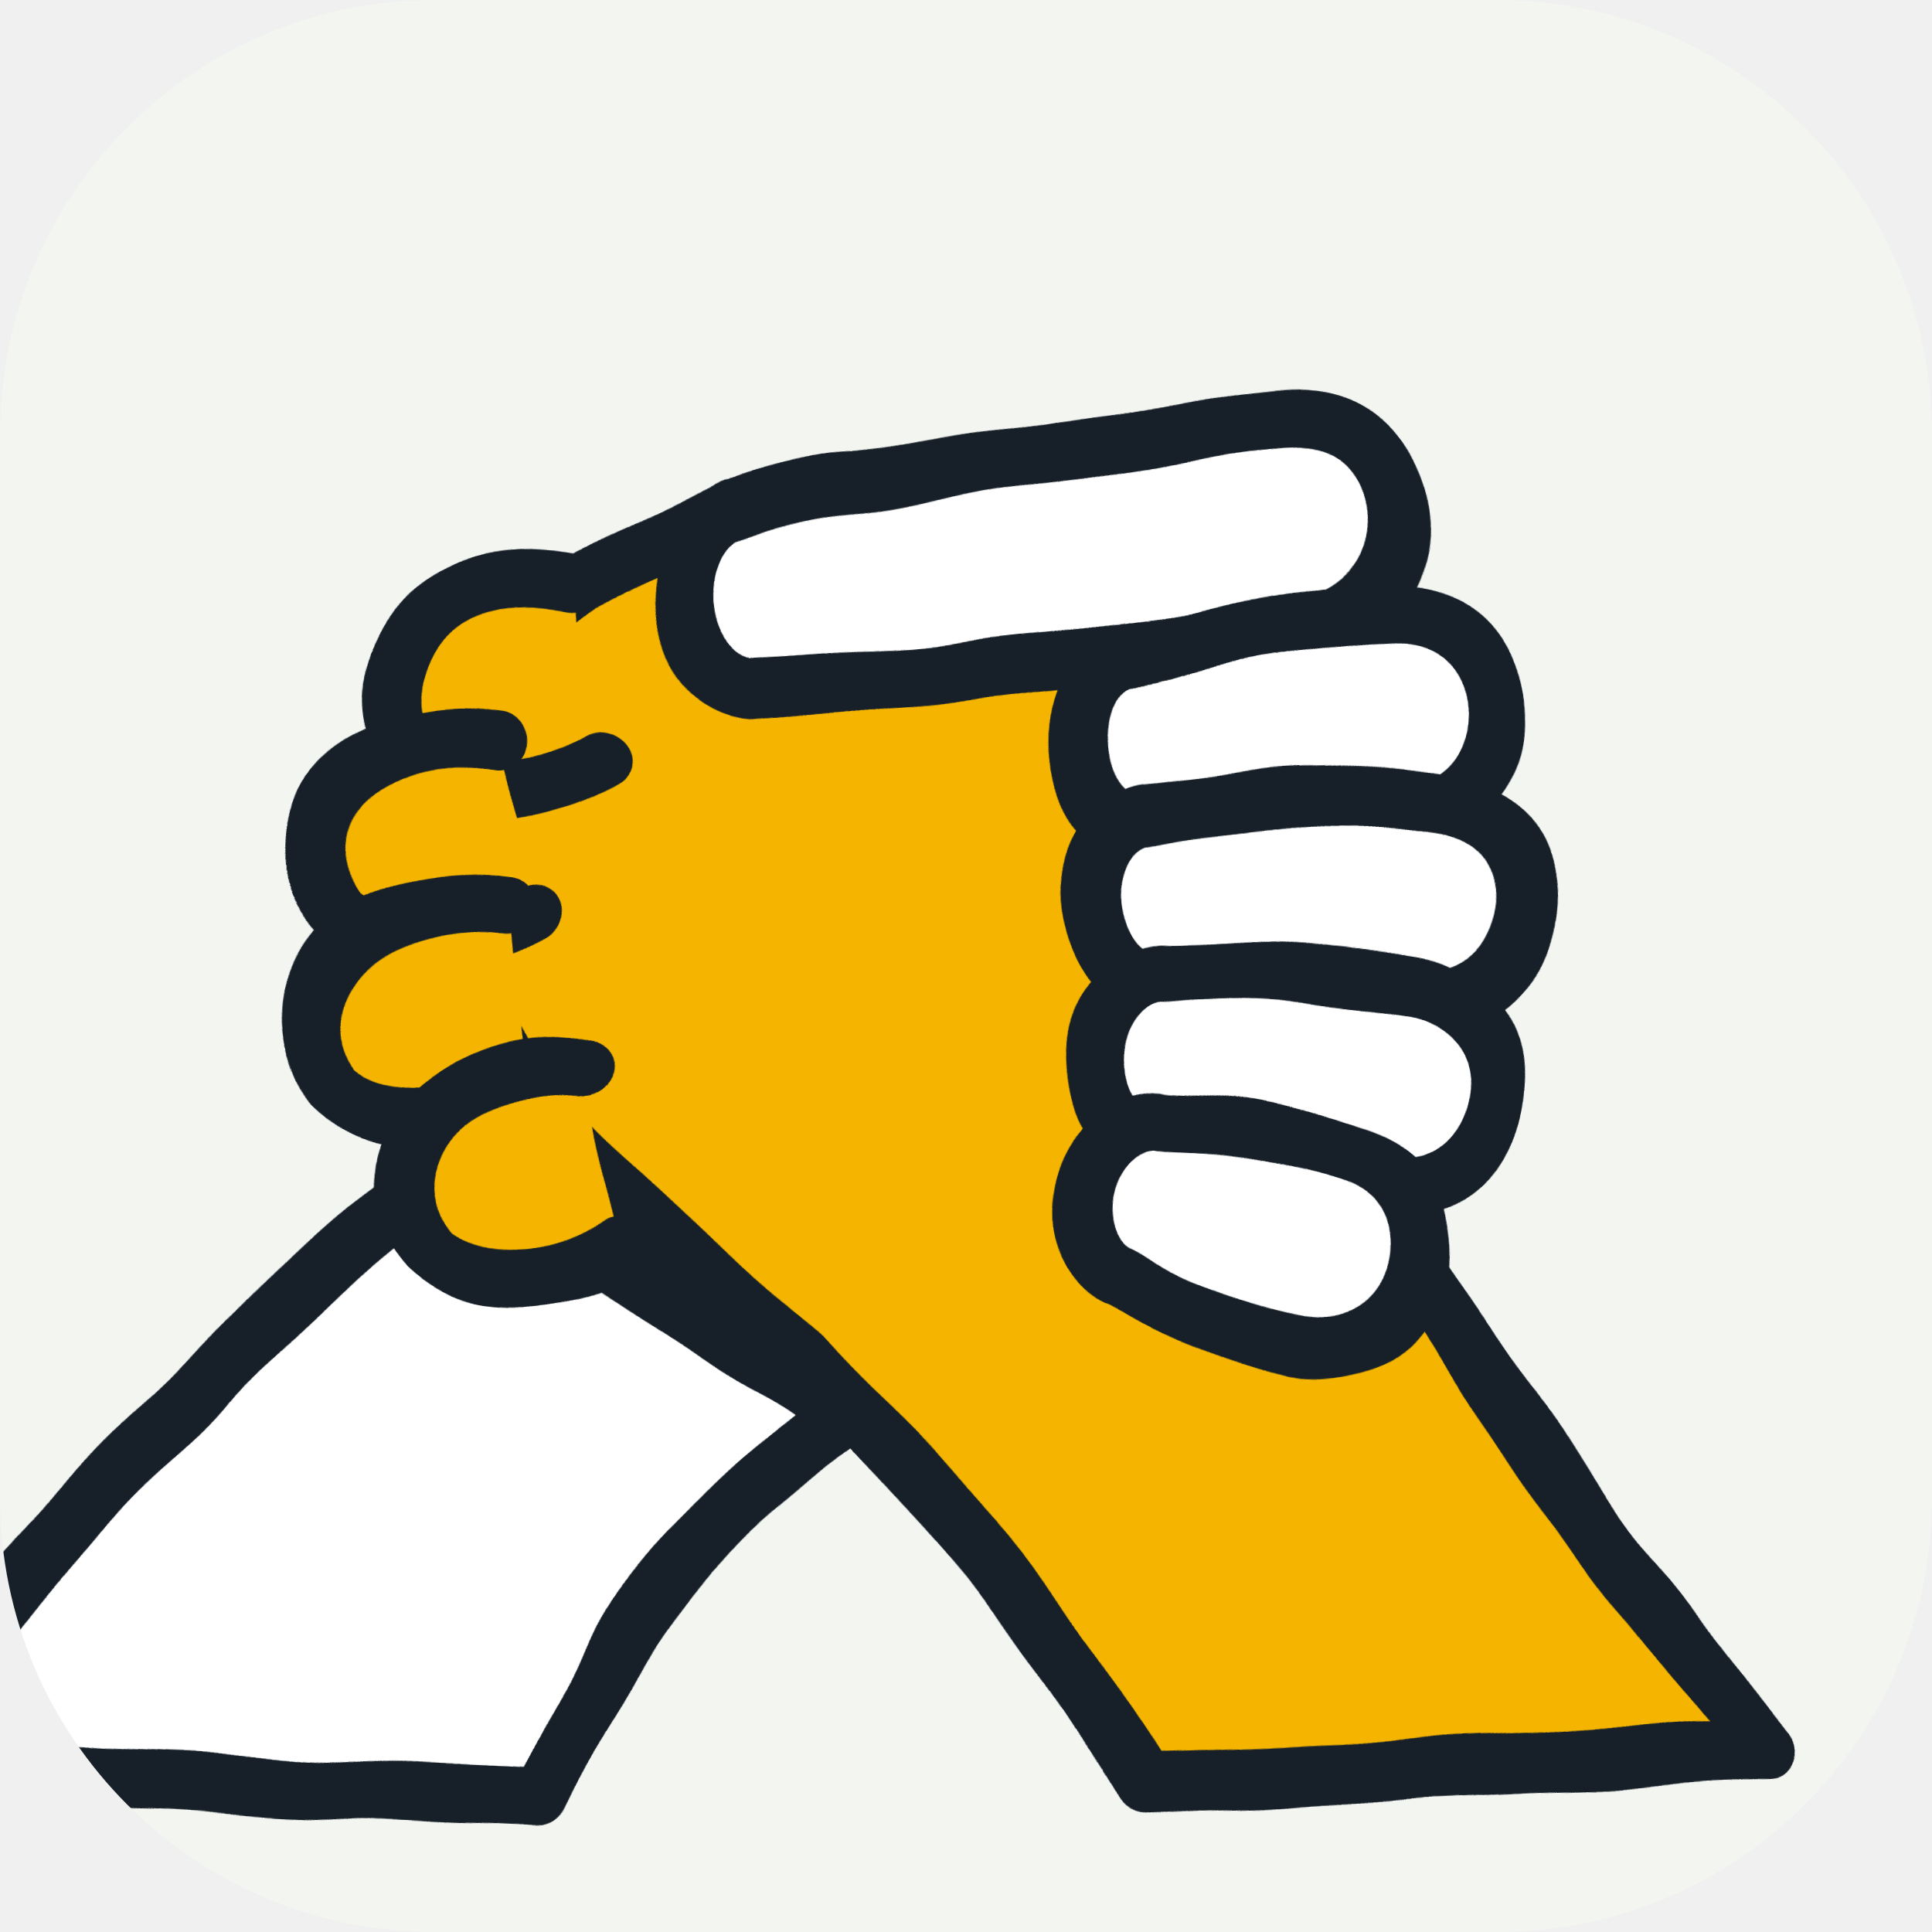
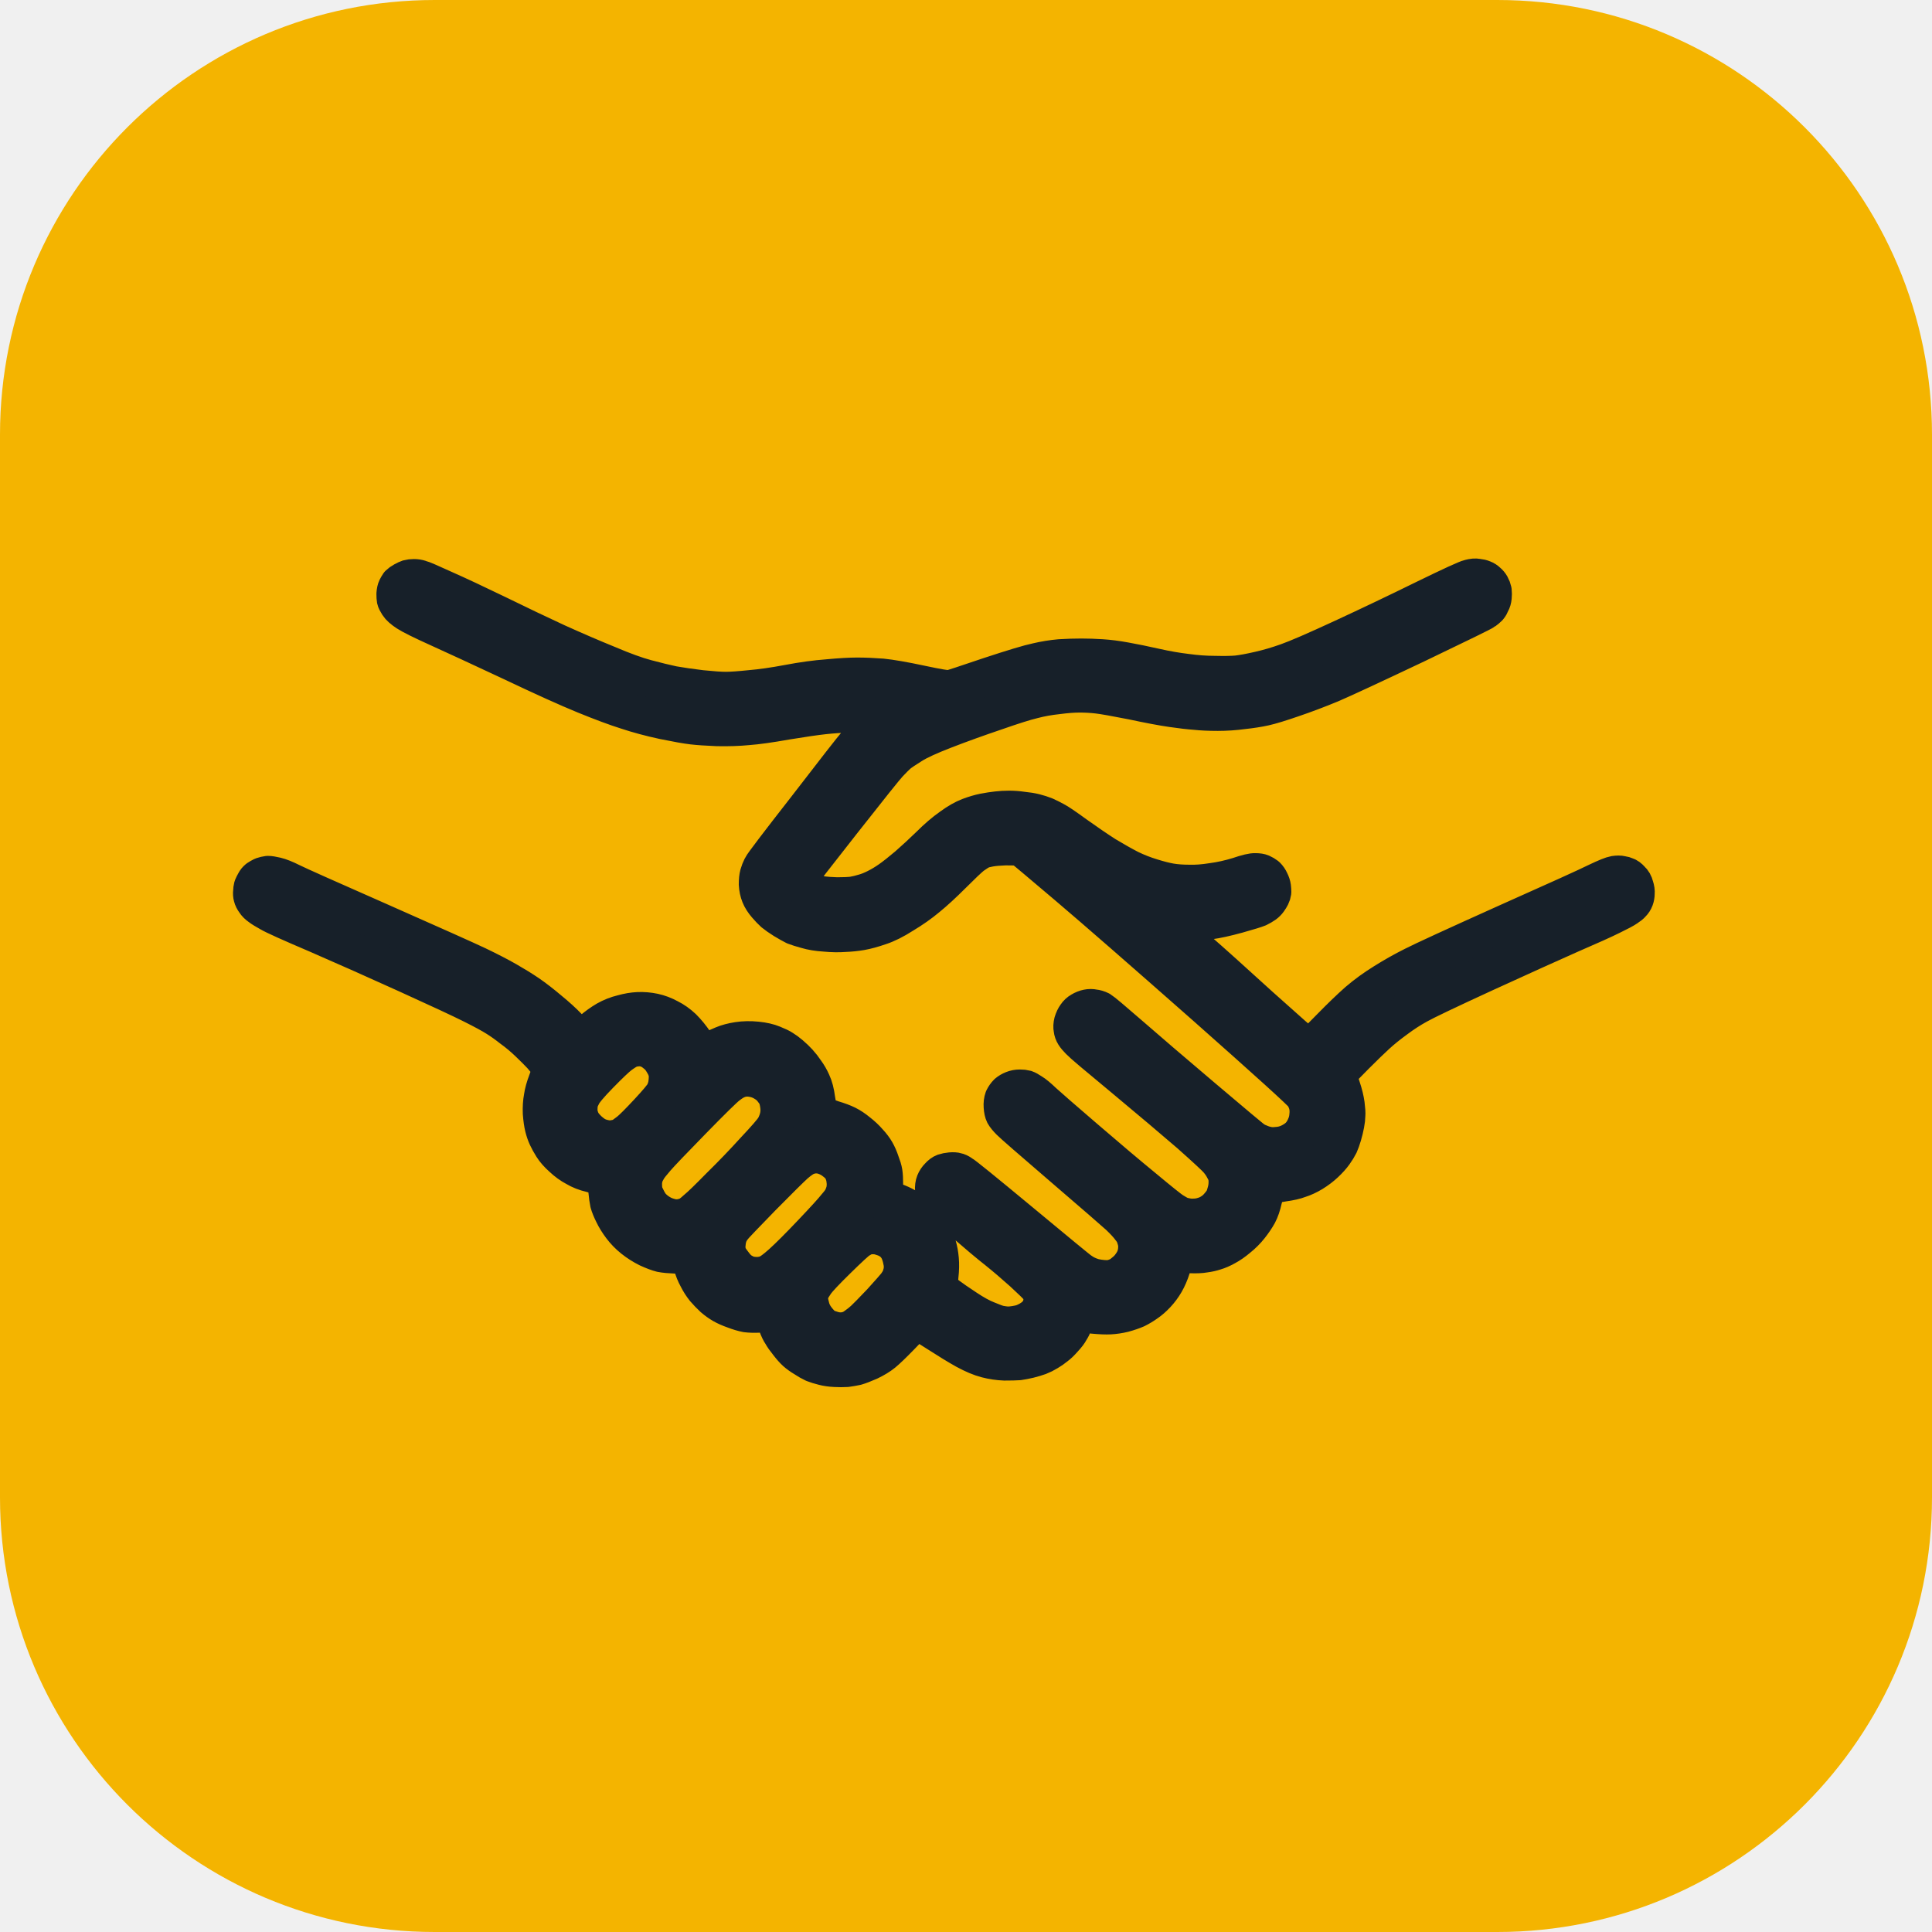
- <svg xmlns="http://www.w3.org/2000/svg" viewBox="0 0 512.0 512.0" role="img" aria-label="Hand drauf">
-   <defs>
-     <clipPath id="a-r">
-       <rect width="512" height="512" rx="115.2" />
-     </clipPath>
-   </defs>
-   <rect width="512" height="512" rx="115.2" fill="#F3F5F1" />
-   <g clip-path="url(#a-r)">
-     <g transform="translate(-18.8 -18.4) scale(1.9627)">
-       <defs>
-         <filter id="a-t" x="-5%" y="-5%" width="110%" height="110%">
-           <feTurbulence type="fractalNoise" baseFrequency="0.035" numOctaves="2" seed="11" result="r" />
-           <feDisplacementMap in="SourceGraphic" in2="r" scale="3.2" xChannelSelector="R" yChannelSelector="G" />
-         </filter>
-       </defs>
-       <g filter="url(#a-t)">
-         <path d="M-8 248 C16 216 42 190 70 166 L124 200 C106 214 92 230 82 252 Z" fill="#FFFFFF" stroke="#172029" stroke-width="8" stroke-linejoin="round" stroke-linecap="round" />
-         <path d="M248 246 C224 216 206 192 192 164 C188 132 180 104 164 84 C144 70 114 72 88 88 C72 100 64 116 68 132 C74 154 94 174 118 192 C136 210 152 230 164 250 Z" fill="#F4B400" stroke="#172029" stroke-width="8" stroke-linejoin="round" stroke-linecap="round" />
-         <path d="M87 88 C66 85 57 101 65 112 C71 118 84 116 91 112" fill="#F4B400" stroke="#172029" stroke-width="8" stroke-linejoin="round" stroke-linecap="round" />
-         <path d="M77 109 C56 106 47 122 55 133 C61 139 74 137 81 133" fill="#F4B400" stroke="#172029" stroke-width="8" stroke-linejoin="round" stroke-linecap="round" />
-         <path d="M77 132 C56 129 47 145 55 156 C61 162 74 160 81 156" fill="#F4B400" stroke="#172029" stroke-width="8" stroke-linejoin="round" stroke-linecap="round" />
-         <path d="M89 154 C68 151 59 167 67 178 C73 184 86 182 93 178" fill="#F4B400" stroke="#172029" stroke-width="8" stroke-linejoin="round" stroke-linecap="round" />
-         <g transform="rotate(-8 184 80)">
-           <path d="M184.0 65.5 C142.0 65.0 112.2 68.0 108.6 68.0 C98.5 70.3 98.5 89.7 108.6 92.0 C112.2 92.0 142.0 95.0 184.0 94.5 C203.6 94.5 203.6 65.5 184.0 65.5 Z" fill="#FFFFFF" stroke="#172029" stroke-width="8" stroke-linejoin="round" stroke-linecap="round" />
-         </g>
-         <g transform="rotate(-6 198 106)">
-           <path d="M198.0 92.5 C176.0 92.0 165.2 95.0 162.0 95.0 C152.5 97.0 152.5 115.0 162.0 117.0 C165.2 117.0 176.0 120.0 198.0 119.5 C216.2 119.5 216.2 92.5 198.0 92.5 Z" fill="#FFFFFF" stroke="#172029" stroke-width="8" stroke-linejoin="round" stroke-linecap="round" />
-         </g>
-         <g transform="rotate(1 202 131)">
-           <path d="M202.0 117.5 C179.0 117.0 167.2 120.0 164.0 120.0 C154.5 122.0 154.5 140.0 164.0 142.0 C167.2 142.0 179.0 145.0 202.0 144.5 C220.2 144.5 220.2 117.5 202.0 117.5 Z" fill="#FFFFFF" stroke="#172029" stroke-width="8" stroke-linejoin="round" stroke-linecap="round" />
-         </g>
-         <g transform="rotate(8 198 156)">
-           <path d="M198.0 142.5 C177.0 142.0 167.2 145.0 164.0 145.0 C154.5 147.0 154.5 165.0 164.0 167.0 C167.2 167.0 177.0 170.0 198.0 169.5 C216.2 169.5 216.2 142.5 198.0 142.5 Z" fill="#FFFFFF" stroke="#172029" stroke-width="8" stroke-linejoin="round" stroke-linecap="round" />
-         </g>
-         <g transform="rotate(15 188 178)">
-           <path d="M188.0 164.5 C171.0 164.0 165.2 167.0 162.0 167.0 C152.5 169.0 152.5 187.0 162.0 189.0 C165.2 189.0 171.0 192.0 188.0 191.5 C206.2 191.5 206.2 164.5 188.0 164.5 Z" fill="#FFFFFF" stroke="#172029" stroke-width="8" stroke-linejoin="round" stroke-linecap="round" />
-         </g>
-       </g>
-     </g>
-   </g>
+ <svg xmlns="http://www.w3.org/2000/svg" viewBox="0 0 512.0 512.0" role="img" aria-label="Hand Drauf">
+   <rect width="512" height="512" rx="115.2" fill="#F4B400" />
+   <path transform="translate(66.5 152.7) scale(0.9) translate(-9.8 -10.3)" d="M417.8 103.7Q417.9 102.8 417.5 101.6Q417.2 100.3 416.3 99.5Q415.5 98.6 414.8 98.4Q414.2 98.1 413.4 98.0Q412.6 97.8 411.3 98.0Q410.1 98.2 406.1 100.1Q402.1 102.1 379.2 112.3Q356.3 122.6 352.0 124.8Q347.6 127.0 343.3 129.7Q339.1 132.3 335.6 135.3Q332.2 138.3 327.6 143.0Q323.0 147.7 322.5 148.1Q322.0 148.5 321.5 148.6Q321.1 148.7 320.4 148.4Q319.7 148.0 307.1 136.7Q294.6 125.3 288.5 120.0Q282.5 114.7 282.0 114.0Q281.5 113.3 281.5 113.0Q281.5 112.7 281.9 112.5Q282.2 112.4 285.6 112.3Q289.1 112.3 292.1 111.9Q295.2 111.5 300.3 110.1Q305.3 108.7 306.5 108.2Q307.7 107.6 308.4 107.1Q309.1 106.6 309.6 105.9Q310.1 105.2 310.4 104.6Q310.7 104.0 310.8 103.3Q310.8 102.6 310.7 101.8Q310.6 101.0 310.1 100.0Q309.7 99.1 309.0 98.4Q308.2 97.8 307.5 97.5Q306.8 97.2 305.6 97.2Q304.3 97.1 300.5 98.4Q296.6 99.6 292.8 100.1Q289.1 100.7 286.0 100.6Q283.0 100.6 280.6 100.2Q278.3 99.8 275.1 98.8Q271.8 97.8 268.7 96.3Q265.6 94.7 261.6 92.3Q257.7 89.8 252.8 86.3Q248.0 82.8 246.6 82.1Q245.3 81.4 243.8 80.7Q242.3 80.1 240.7 79.7Q239.1 79.3 237.0 79.1Q235.0 78.8 233.1 78.8Q231.2 78.8 229.5 79.0Q227.7 79.2 225.6 79.6Q223.6 80.0 221.2 80.9Q218.8 81.8 215.8 84.0Q212.8 86.1 209.5 89.4Q206.2 92.6 203.0 95.4Q199.8 98.1 197.8 99.5Q195.8 100.9 193.8 101.9Q191.8 102.9 190.3 103.3Q188.7 103.8 187.0 104.1Q185.2 104.3 182.3 104.3Q179.5 104.2 178.1 104.0Q176.8 103.8 175.5 103.4Q174.1 102.9 173.1 102.3Q172.2 101.8 171.7 101.2Q171.3 100.7 171.2 100.1Q171.2 99.5 171.6 98.8Q172.0 98.1 184.1 82.7Q196.2 67.3 197.8 65.6Q199.5 63.8 200.5 62.9Q201.6 62.0 204.5 60.2Q207.3 58.4 214.3 55.7Q221.3 53.0 229.0 50.4Q236.7 47.7 240.1 46.9Q243.5 46.0 247.3 45.6Q251.1 45.1 253.8 45.1Q256.5 45.1 259.1 45.4Q261.7 45.7 269.3 47.2Q276.8 48.8 281.0 49.4Q285.1 50.0 287.9 50.2Q290.7 50.5 294.5 50.5Q298.2 50.5 301.9 50.0Q305.6 49.6 308.3 49.0Q311.0 48.4 316.5 46.5Q322.1 44.6 327.9 42.2Q333.7 39.7 353.1 30.5Q372.5 21.2 373.1 20.7Q373.8 20.2 374.4 19.6Q374.9 19.0 375.2 18.2Q375.6 17.5 375.7 16.5Q375.8 15.5 375.7 14.6Q375.5 13.7 375.1 13.0Q374.7 12.3 374.1 11.8Q373.5 11.2 372.7 10.9Q372.0 10.6 371.0 10.5Q370.1 10.3 368.6 10.7Q367.2 11.0 355.3 16.8Q343.3 22.7 331.2 28.3Q319.1 33.9 314.8 35.4Q310.6 36.9 306.6 37.8Q302.7 38.7 300.1 39.0Q297.6 39.2 293.6 39.1Q289.6 39.1 285.3 38.5Q281.0 38.0 276.1 36.9Q271.2 35.8 267.3 35.1Q263.5 34.4 260.3 34.2Q257.2 34.0 254.3 34.0Q251.3 34.0 248.0 34.2Q244.6 34.5 241.2 35.3Q237.8 36.0 227.2 39.5Q216.6 43.1 215.6 43.3Q214.6 43.5 207.1 41.9Q199.6 40.3 195.6 39.9Q191.6 39.6 188.3 39.6Q185.1 39.6 179.7 40.1Q174.3 40.5 168.0 41.7Q161.6 42.9 156.8 43.3Q152.0 43.8 149.6 43.8Q147.3 43.8 142.4 43.3Q137.5 42.7 134.1 42.1Q130.8 41.4 126.3 40.2Q121.8 39.0 115.0 36.1Q108.1 33.3 99.9 29.6Q91.7 25.8 82.3 21.2Q72.8 16.6 66.7 13.9Q60.6 11.1 59.7 10.9Q58.8 10.6 57.8 10.6Q56.8 10.6 56.1 10.8Q55.5 11.0 54.6 11.5Q53.7 12.0 53.2 12.5Q52.8 13.1 52.5 13.7Q52.2 14.3 52.1 15.5Q52.1 16.7 52.2 17.2Q52.3 17.7 53.0 18.8Q53.7 19.9 55.7 21.2Q57.7 22.5 65.0 25.8Q72.3 29.1 86.4 35.7Q100.5 42.4 108.1 45.5Q115.7 48.6 120.5 50.1Q125.3 51.7 131.3 53.0Q137.2 54.2 139.8 54.5Q142.3 54.8 147.1 55.0Q152.0 55.1 156.1 54.7Q160.2 54.4 167.5 53.1Q174.8 51.9 178.5 51.5Q182.1 51.1 186.1 51.0Q190.1 51.0 191.5 51.1Q193.0 51.2 193.7 51.4Q194.5 51.6 194.7 51.9Q194.9 52.2 194.7 52.6Q194.6 53.0 192.2 55.1Q189.8 57.3 187.9 59.6Q186.0 61.8 173.3 78.3Q160.5 94.7 160.0 95.8Q159.4 97.0 159.1 98.1Q158.8 99.2 158.8 101.0Q158.9 102.8 159.5 104.3Q160.1 105.8 161.4 107.3Q162.6 108.7 163.6 109.6Q164.7 110.5 166.6 111.7Q168.6 112.9 169.8 113.5Q171.1 114.0 173.3 114.6Q175.6 115.3 178.8 115.5Q182.0 115.8 184.6 115.6Q187.2 115.5 189.5 115.1Q191.8 114.7 195.0 113.6Q198.1 112.6 202.0 110.1Q206.0 107.7 209.1 105.1Q212.3 102.5 216.5 98.3Q220.7 94.1 222.3 92.8Q224.0 91.6 224.8 91.2Q225.7 90.8 227.4 90.5Q229.1 90.2 231.9 90.1Q234.7 90.1 235.5 90.2Q236.3 90.4 237.0 90.7Q237.6 91.1 250.1 101.7Q262.7 112.4 290.7 137.1Q318.6 161.8 319.6 163.3Q320.5 164.8 320.8 166.2Q321.1 167.6 320.9 169.2Q320.8 170.8 320.0 172.5Q319.2 174.2 318.1 175.2Q317.0 176.2 315.3 177.0Q313.7 177.7 312.0 177.8Q310.2 178.0 309.1 177.7Q308.0 177.5 306.9 177.0Q305.8 176.6 305.0 176.0Q304.1 175.4 290.3 163.7Q276.5 152.0 268.7 145.2Q261.0 138.5 260.0 137.9Q259.0 137.4 258.0 137.3Q257.1 137.1 256.1 137.3Q255.1 137.5 254.1 138.1Q253.2 138.6 252.6 139.5Q252.0 140.3 251.6 141.6Q251.3 142.8 251.5 143.7Q251.6 144.6 252.1 145.4Q252.6 146.2 253.7 147.3Q254.7 148.4 266.8 158.4Q278.8 168.4 286.1 174.7Q293.3 181.1 294.4 182.4Q295.5 183.7 296.1 184.9Q296.8 186.1 297.0 187.1Q297.2 188.2 297.1 189.5Q297.0 190.8 296.6 192.0Q296.3 193.2 295.8 194.0Q295.3 194.8 294.4 195.8Q293.5 196.8 292.5 197.4Q291.5 198.1 290.1 198.5Q288.8 198.9 287.7 198.9Q286.6 199.0 285.5 198.8Q284.3 198.6 283.5 198.3Q282.7 197.9 281.4 197.1Q280.1 196.3 272.9 190.3Q265.7 184.4 255.6 175.7Q245.6 167.1 243.3 165.0Q241.0 162.8 239.8 162.1Q238.6 161.3 238.0 161.1Q237.3 160.9 236.2 160.9Q235.1 160.9 234.1 161.3Q233.1 161.7 232.4 162.3Q231.7 163.0 231.2 164.0Q230.8 165.1 230.9 166.5Q231.0 168.0 231.4 168.8Q231.9 169.7 233.2 171.0Q234.6 172.4 248.8 184.6Q263.0 196.8 265.3 198.9Q267.6 201.1 268.6 202.5Q269.7 203.8 270.1 205.3Q270.6 206.8 270.5 208.0Q270.5 209.2 270.1 210.5Q269.7 211.7 268.9 212.8Q268.1 214.0 267.1 214.8Q266.1 215.7 265.2 216.2Q264.3 216.6 263.3 216.9Q262.2 217.1 260.8 217.0Q259.5 216.9 258.1 216.6Q256.8 216.2 256.0 215.8Q255.1 215.4 254.0 214.6Q253.0 213.9 236.5 200.2Q220.1 186.6 219.1 186.1Q218.2 185.5 217.6 185.4Q217.0 185.2 215.8 185.3Q214.7 185.4 213.8 185.7Q213.0 186.0 212.2 186.9Q211.4 187.7 211.0 188.7Q210.6 189.7 210.7 191.0Q210.8 192.2 211.4 193.2Q211.9 194.2 218.9 200.2Q225.8 206.2 229.5 209.1Q233.1 212.0 237.0 215.5Q240.8 219.0 241.5 219.9Q242.2 220.8 242.5 221.9Q242.7 223.0 242.6 223.7Q242.5 224.5 242.3 225.3Q242.0 226.1 241.6 226.7Q241.1 227.3 240.6 227.9Q240.0 228.4 238.9 229.1Q237.8 229.7 237.0 230.0Q236.1 230.3 234.8 230.5Q233.6 230.7 232.5 230.7Q231.3 230.6 230.3 230.4Q229.3 230.2 226.7 229.1Q224.1 228.1 220.5 225.7Q217.0 223.4 215.0 221.9Q213.1 220.3 212.8 219.7Q212.5 219.1 212.8 216.3Q213.1 213.6 212.9 211.4Q212.7 209.2 212.2 207.5Q211.6 205.8 210.7 204.0Q209.7 202.2 208.6 200.8Q207.5 199.5 206.0 198.1Q204.5 196.7 202.8 195.8Q201.2 194.9 199.5 194.3Q197.8 193.7 197.3 193.3Q196.8 192.9 196.6 192.4Q196.5 192.0 196.5 189.5Q196.5 187.1 196.3 185.8Q196.1 184.6 195.4 182.8Q194.8 181.0 194.0 179.6Q193.2 178.2 191.8 176.7Q190.5 175.2 188.7 173.8Q187.0 172.4 185.4 171.6Q183.8 170.8 181.1 170.0Q178.5 169.1 178.0 168.8Q177.5 168.5 177.2 168.0Q177.0 167.5 176.5 164.3Q176.1 161.2 175.2 159.3Q174.4 157.5 173.3 156.0Q172.3 154.5 171.2 153.3Q170.2 152.2 168.8 151.0Q167.5 149.9 166.5 149.3Q165.6 148.7 163.6 147.9Q161.7 147.1 158.8 146.8Q155.8 146.5 153.2 146.9Q150.6 147.3 148.7 148.1Q146.8 148.9 145.4 149.6Q144.0 150.4 143.5 150.5Q143.1 150.5 142.7 150.2Q142.3 150.0 140.7 147.5Q139.0 145.0 137.1 143.1Q135.2 141.3 133.0 140.2Q130.8 139.0 128.5 138.5Q126.1 138.0 123.8 138.1Q121.6 138.2 119.1 138.9Q116.6 139.5 114.3 140.8Q112.1 142.1 110.0 143.9Q108.0 145.7 107.3 145.8Q106.7 145.9 106.1 145.5Q105.5 145.1 103.3 142.9Q101.1 140.6 97.8 137.9Q94.5 135.1 91.6 133.1Q88.8 131.2 85.3 129.2Q81.8 127.2 76.6 124.7Q71.3 122.2 48.0 111.9Q24.6 101.6 21.8 100.2Q19.0 98.8 17.3 98.4Q15.6 98.0 14.8 98.0Q14.0 98.1 13.1 98.4Q12.3 98.8 11.7 99.2Q11.1 99.7 10.8 100.3Q10.4 101.0 10.1 101.7Q9.9 102.5 9.9 103.2Q9.8 104.0 10.0 104.7Q10.2 105.5 10.8 106.3Q11.3 107.1 12.3 107.8Q13.2 108.5 15.2 109.6Q17.2 110.8 29.4 116.0Q41.6 121.3 55.7 127.7Q69.8 134.1 74.8 136.6Q79.8 139.1 82.0 140.5Q84.1 141.8 86.5 143.7Q89.0 145.5 91.4 147.8Q93.8 150.1 95.2 151.6Q96.5 153.1 97.2 154.1Q97.9 155.2 97.9 155.8Q97.8 156.3 96.8 159.0Q95.8 161.6 95.5 163.7Q95.1 165.8 95.2 168.4Q95.4 171.0 95.8 172.6Q96.2 174.2 96.8 175.5Q97.4 176.8 98.4 178.4Q99.4 180.0 101.3 181.7Q103.2 183.5 105.3 184.6Q107.3 185.8 109.9 186.4Q112.5 187.1 113.1 187.5Q113.8 187.8 114.0 188.5Q114.3 189.1 114.5 191.3Q114.7 193.5 115.0 194.9Q115.4 196.3 116.3 198.1Q117.2 200.0 118.7 202.0Q120.2 204.0 122.2 205.6Q124.2 207.2 126.6 208.4Q129.0 209.5 130.6 209.9Q132.2 210.2 134.8 210.3Q137.3 210.3 137.8 210.4Q138.3 210.6 138.7 211.0Q139.1 211.5 139.6 213.3Q140.1 215.2 141.1 217.0Q142.0 218.8 143.2 220.3Q144.5 221.8 145.8 223.0Q147.2 224.2 148.6 225.0Q150.0 225.8 152.0 226.5Q154.1 227.3 155.7 227.6Q157.3 227.8 159.5 227.7Q161.7 227.6 162.3 227.7Q162.8 227.8 163.3 228.3Q163.9 228.8 164.5 230.7Q165.2 232.6 165.9 233.6Q166.5 234.7 167.8 236.3Q169.1 238.0 170.1 238.9Q171.1 239.8 172.6 240.7Q174.1 241.7 175.4 242.3Q176.7 242.8 178.3 243.2Q179.8 243.6 181.8 243.7Q183.7 243.8 185.2 243.7Q186.7 243.5 188.1 243.2Q189.5 242.8 192.0 241.7Q194.5 240.5 196.1 239.2Q197.8 237.8 201.2 234.3Q204.6 230.7 205.2 230.3Q205.8 230.0 206.5 230.1Q207.1 230.3 211.9 233.4Q216.7 236.5 220.1 238.4Q223.6 240.3 226.3 241.0Q229.0 241.7 231.7 241.8Q234.5 241.8 235.9 241.7Q237.3 241.5 239.0 241.1Q240.6 240.7 242.0 240.2Q243.3 239.7 244.6 238.9Q245.8 238.2 246.9 237.3Q248.0 236.5 249.3 235.0Q250.7 233.5 251.2 232.5Q251.8 231.6 252.4 230.1Q253.0 228.6 253.5 228.1Q254.0 227.7 254.3 227.7Q254.7 227.6 257.8 228.0Q261.0 228.3 262.8 228.2Q264.7 228.1 266.8 227.6Q269.0 227.0 270.6 226.3Q272.2 225.5 273.6 224.5Q275.1 223.5 276.6 221.9Q278.1 220.3 279.2 218.4Q280.3 216.5 281.1 214.0Q281.9 211.6 282.2 211.1Q282.6 210.5 283.2 210.3Q283.8 210.1 286.5 210.2Q289.1 210.3 290.7 210.0Q292.3 209.8 293.8 209.3Q295.2 208.9 297.0 207.9Q298.7 207.0 300.6 205.4Q302.6 203.8 304.1 201.9Q305.6 200.0 306.6 198.2Q307.5 196.5 308.1 193.8Q308.8 191.1 309.1 190.6Q309.5 190.0 310.1 189.8Q310.7 189.6 313.8 189.1Q316.8 188.7 318.6 188.0Q320.5 187.4 322.5 186.2Q324.6 184.9 326.2 183.4Q327.9 181.8 328.9 180.4Q329.9 179.0 330.5 177.8Q331.0 176.7 331.5 175.0Q332.0 173.3 332.3 171.7Q332.6 170.1 332.6 169.1Q332.7 168.1 332.4 165.8Q332.1 163.6 331.2 160.9Q330.3 158.2 330.3 157.5Q330.4 156.7 330.9 156.0Q331.5 155.2 335.2 151.5Q339.0 147.7 341.4 145.5Q343.8 143.3 347.1 140.9Q350.3 138.5 353.6 136.7Q356.8 134.9 373.1 127.4Q389.5 119.9 398.3 116.0Q407.1 112.2 410.5 110.5Q414.0 108.8 415.0 108.1Q416.1 107.4 416.6 106.8Q417.2 106.2 417.5 105.4Q417.8 104.6 417.8 103.7ZM197.4 205.8Q198.3 206.3 199.0 207.0Q199.7 207.7 200.2 208.6Q200.7 209.5 201.1 211.0Q201.5 212.6 201.5 213.6Q201.5 214.6 201.3 215.4Q201.1 216.2 200.8 217.0Q200.4 217.8 199.7 218.8Q199.0 219.7 195.2 223.9Q191.3 228.0 190.1 229.1Q189.0 230.1 187.7 231.0Q186.5 231.9 185.2 232.2Q184.0 232.5 182.8 232.4Q181.7 232.3 180.6 231.9Q179.5 231.6 178.6 231.0Q177.7 230.4 176.4 228.7Q175.2 227.1 174.8 225.3Q174.3 223.5 174.4 222.6Q174.5 221.7 174.8 220.9Q175.1 220.1 176.2 218.5Q177.4 216.8 182.6 211.7Q187.8 206.6 188.9 205.9Q190.0 205.2 190.8 204.9Q191.6 204.6 193.0 204.6Q194.3 204.6 195.4 205.0Q196.5 205.3 197.4 205.8ZM181.0 182.4Q182.1 183.2 182.8 183.9Q183.5 184.7 183.8 185.3Q184.1 186.0 184.4 186.9Q184.6 187.8 184.7 189.1Q184.7 190.3 184.5 191.3Q184.2 192.3 183.8 193.2Q183.4 194.1 181.9 195.8Q180.5 197.6 174.8 203.6Q169.1 209.6 166.0 212.4Q163.0 215.1 161.6 215.6Q160.2 216.1 158.8 216.1Q157.5 216.1 156.3 215.8Q155.2 215.4 154.1 214.7Q153.1 214.0 152.0 212.5Q150.9 211.1 150.5 210.2Q150.2 209.3 150.1 208.5Q150.0 207.6 150.2 206.2Q150.4 204.8 150.9 203.8Q151.4 202.8 152.1 202.0Q152.7 201.2 160.4 193.3Q168.1 185.5 170.2 183.6Q172.3 181.8 173.6 181.3Q175.0 180.8 176.2 180.8Q177.5 180.8 178.6 181.2Q179.8 181.6 181.0 182.4ZM161.0 159.7Q162.2 160.4 163.1 161.5Q164.0 162.6 164.5 163.6Q164.9 164.7 165.1 166.3Q165.3 167.8 165.0 169.3Q164.7 170.8 163.8 172.5Q162.8 174.1 157.9 179.3Q153.1 184.6 147.8 189.8Q142.6 195.1 141.1 196.3Q139.7 197.6 138.9 198.1Q138.1 198.6 136.9 198.9Q135.7 199.2 134.4 199.1Q133.1 198.9 131.8 198.4Q130.6 197.9 129.5 197.1Q128.3 196.2 127.6 195.3Q126.9 194.3 126.4 193.2Q125.8 192.1 125.6 191.1Q125.5 190.1 125.5 188.9Q125.6 187.7 125.9 186.8Q126.2 186.0 126.8 185.0Q127.3 184.1 129.3 181.8Q131.2 179.6 140.0 170.6Q148.7 161.7 150.3 160.5Q151.8 159.3 153.0 158.8Q154.1 158.3 155.4 158.2Q156.7 158.1 158.3 158.5Q159.8 158.9 161.0 159.7ZM127.2 150.0Q128.0 150.4 128.7 151.0Q129.5 151.6 130.1 152.3Q130.7 153.1 131.2 154.0Q131.8 155.0 132.0 155.8Q132.3 156.6 132.3 157.7Q132.3 158.8 132.1 160.0Q131.9 161.1 131.3 162.4Q130.6 163.7 126.6 168.0Q122.6 172.3 121.0 173.6Q119.3 174.9 118.6 175.3Q117.8 175.6 116.5 175.8Q115.1 176.0 114.0 175.7Q112.8 175.5 111.6 174.9Q110.5 174.3 109.2 173.1Q107.9 171.8 107.5 171.0Q107.0 170.2 106.8 169.3Q106.5 168.5 106.5 167.5Q106.5 166.6 106.6 165.7Q106.7 164.8 107.5 163.3Q108.2 161.7 112.6 157.2Q117.0 152.7 118.6 151.5Q120.2 150.3 121.3 149.8Q122.3 149.4 123.5 149.3Q124.6 149.2 125.5 149.4Q126.5 149.6 127.2 150.0Z" fill="#172029" fill-rule="evenodd" stroke="#172029" stroke-width="10.7" stroke-linejoin="round" />
</svg>
